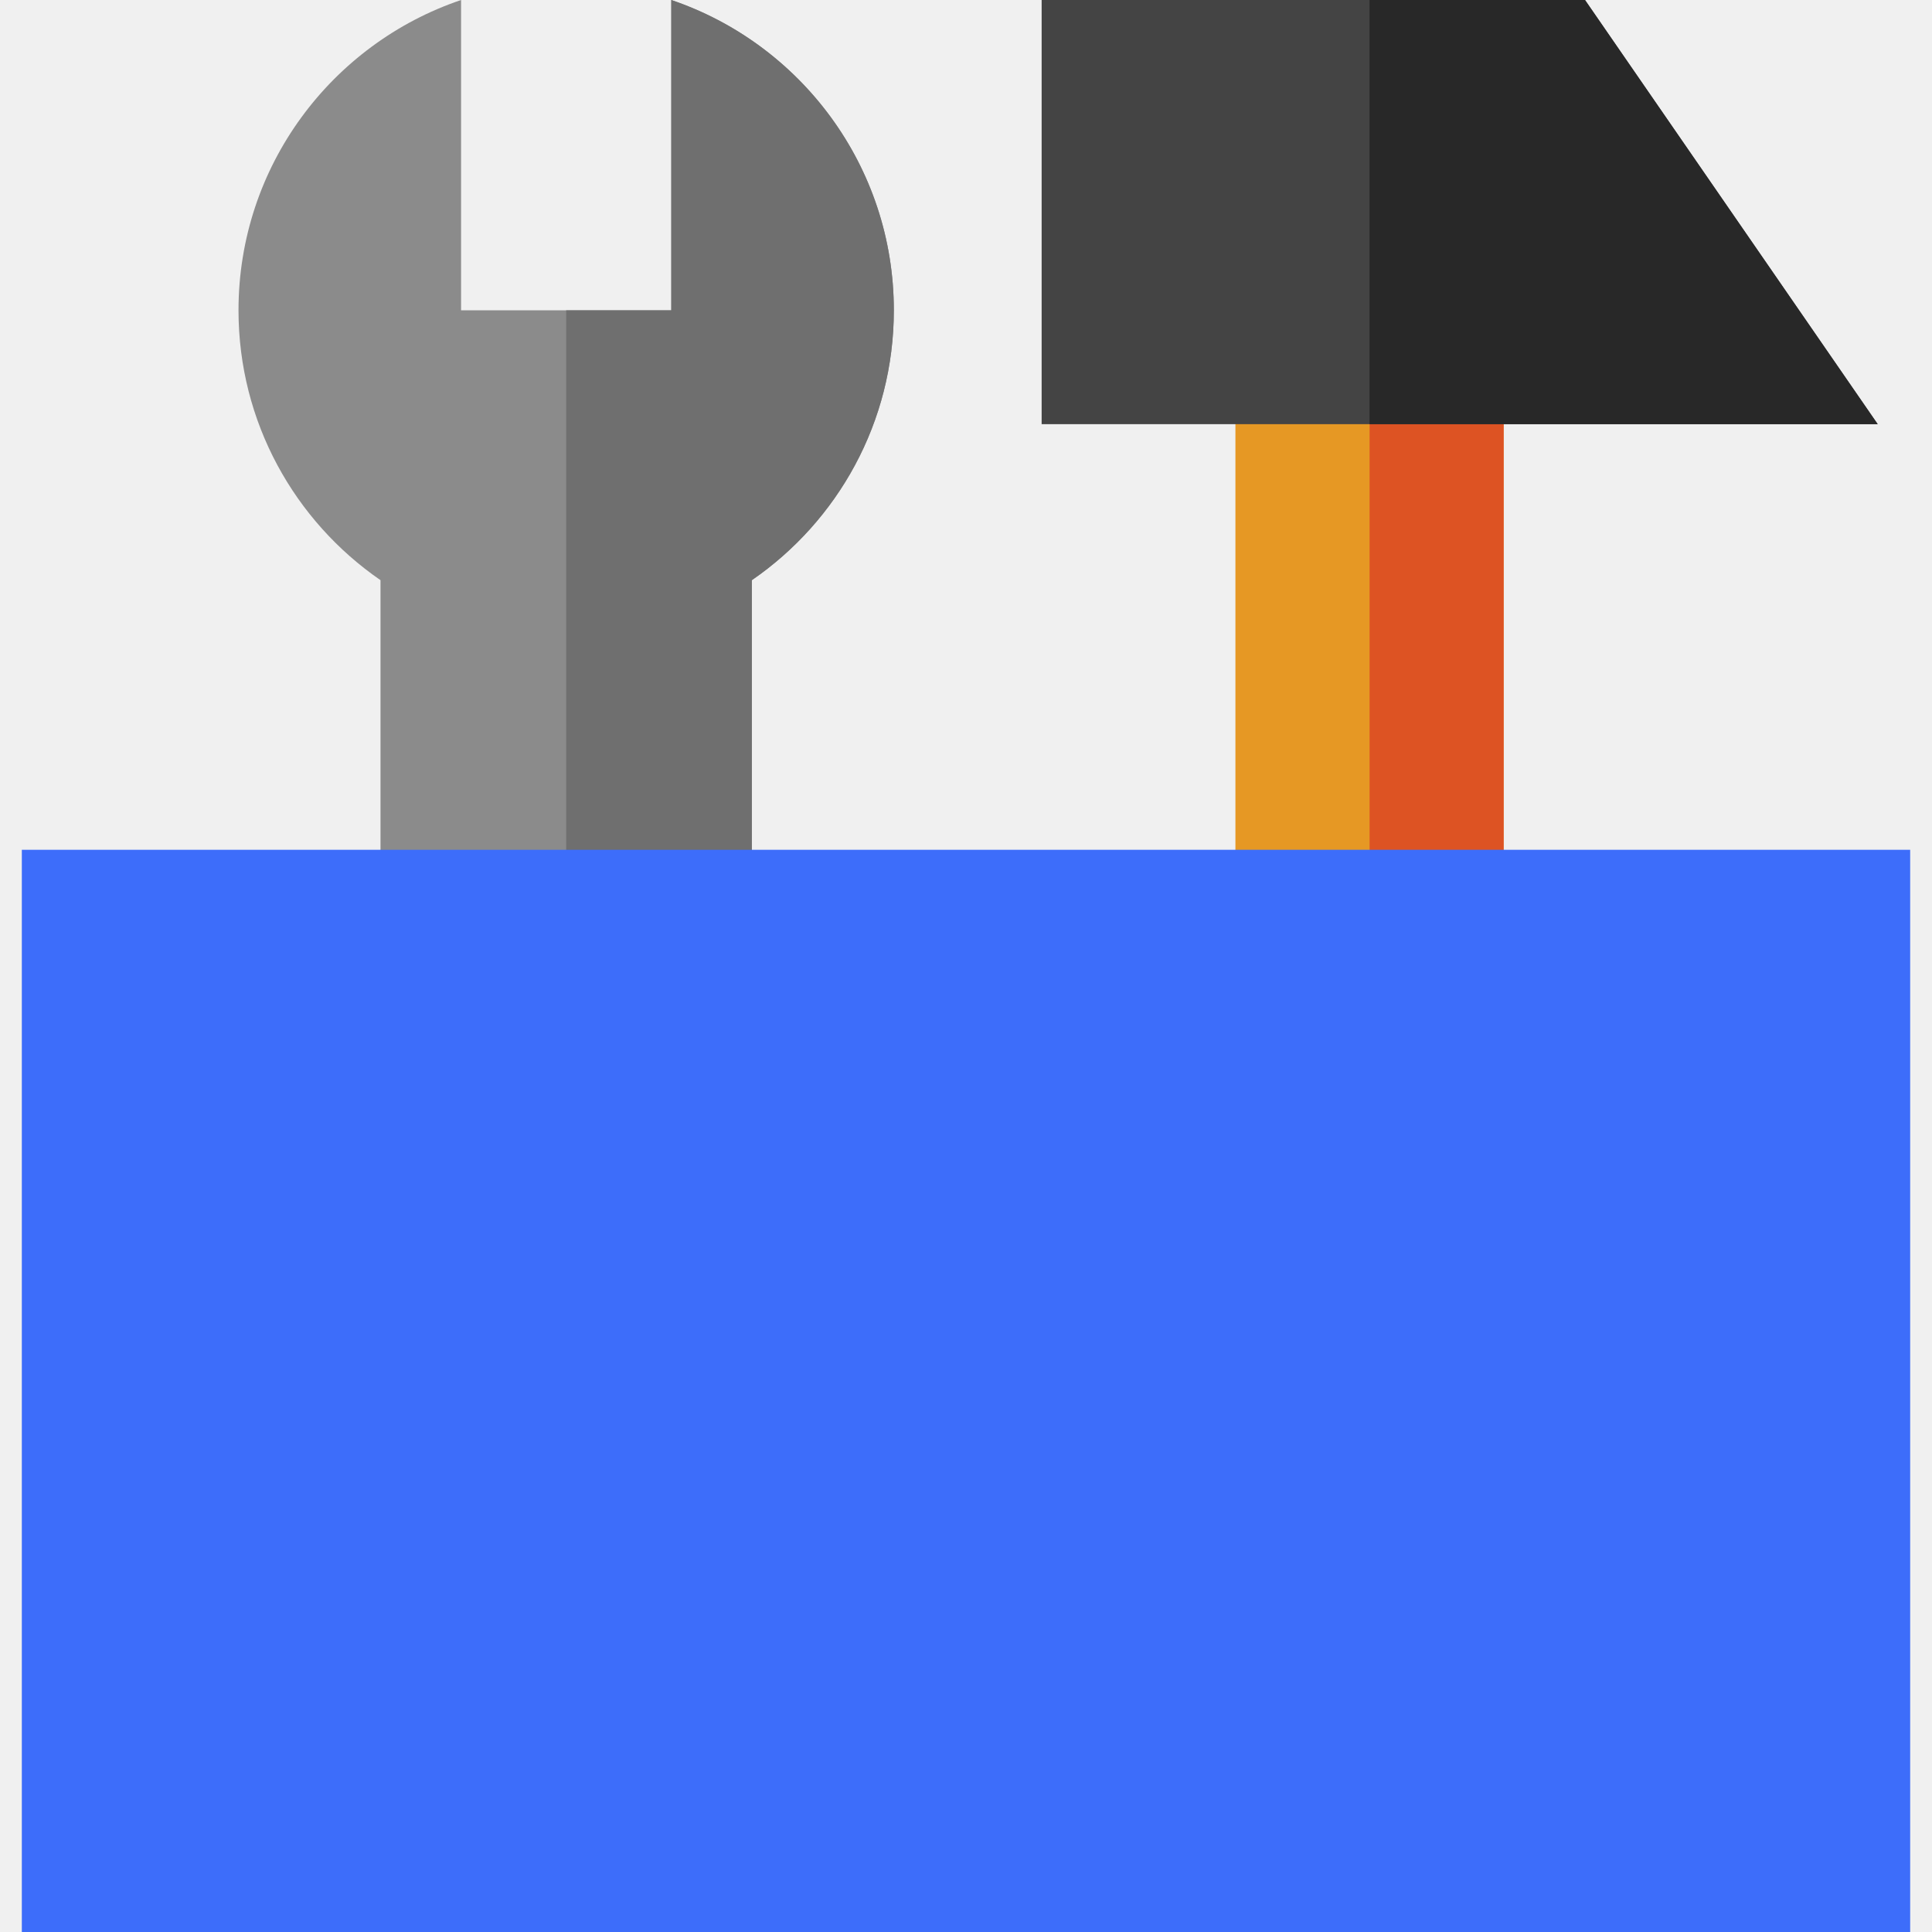
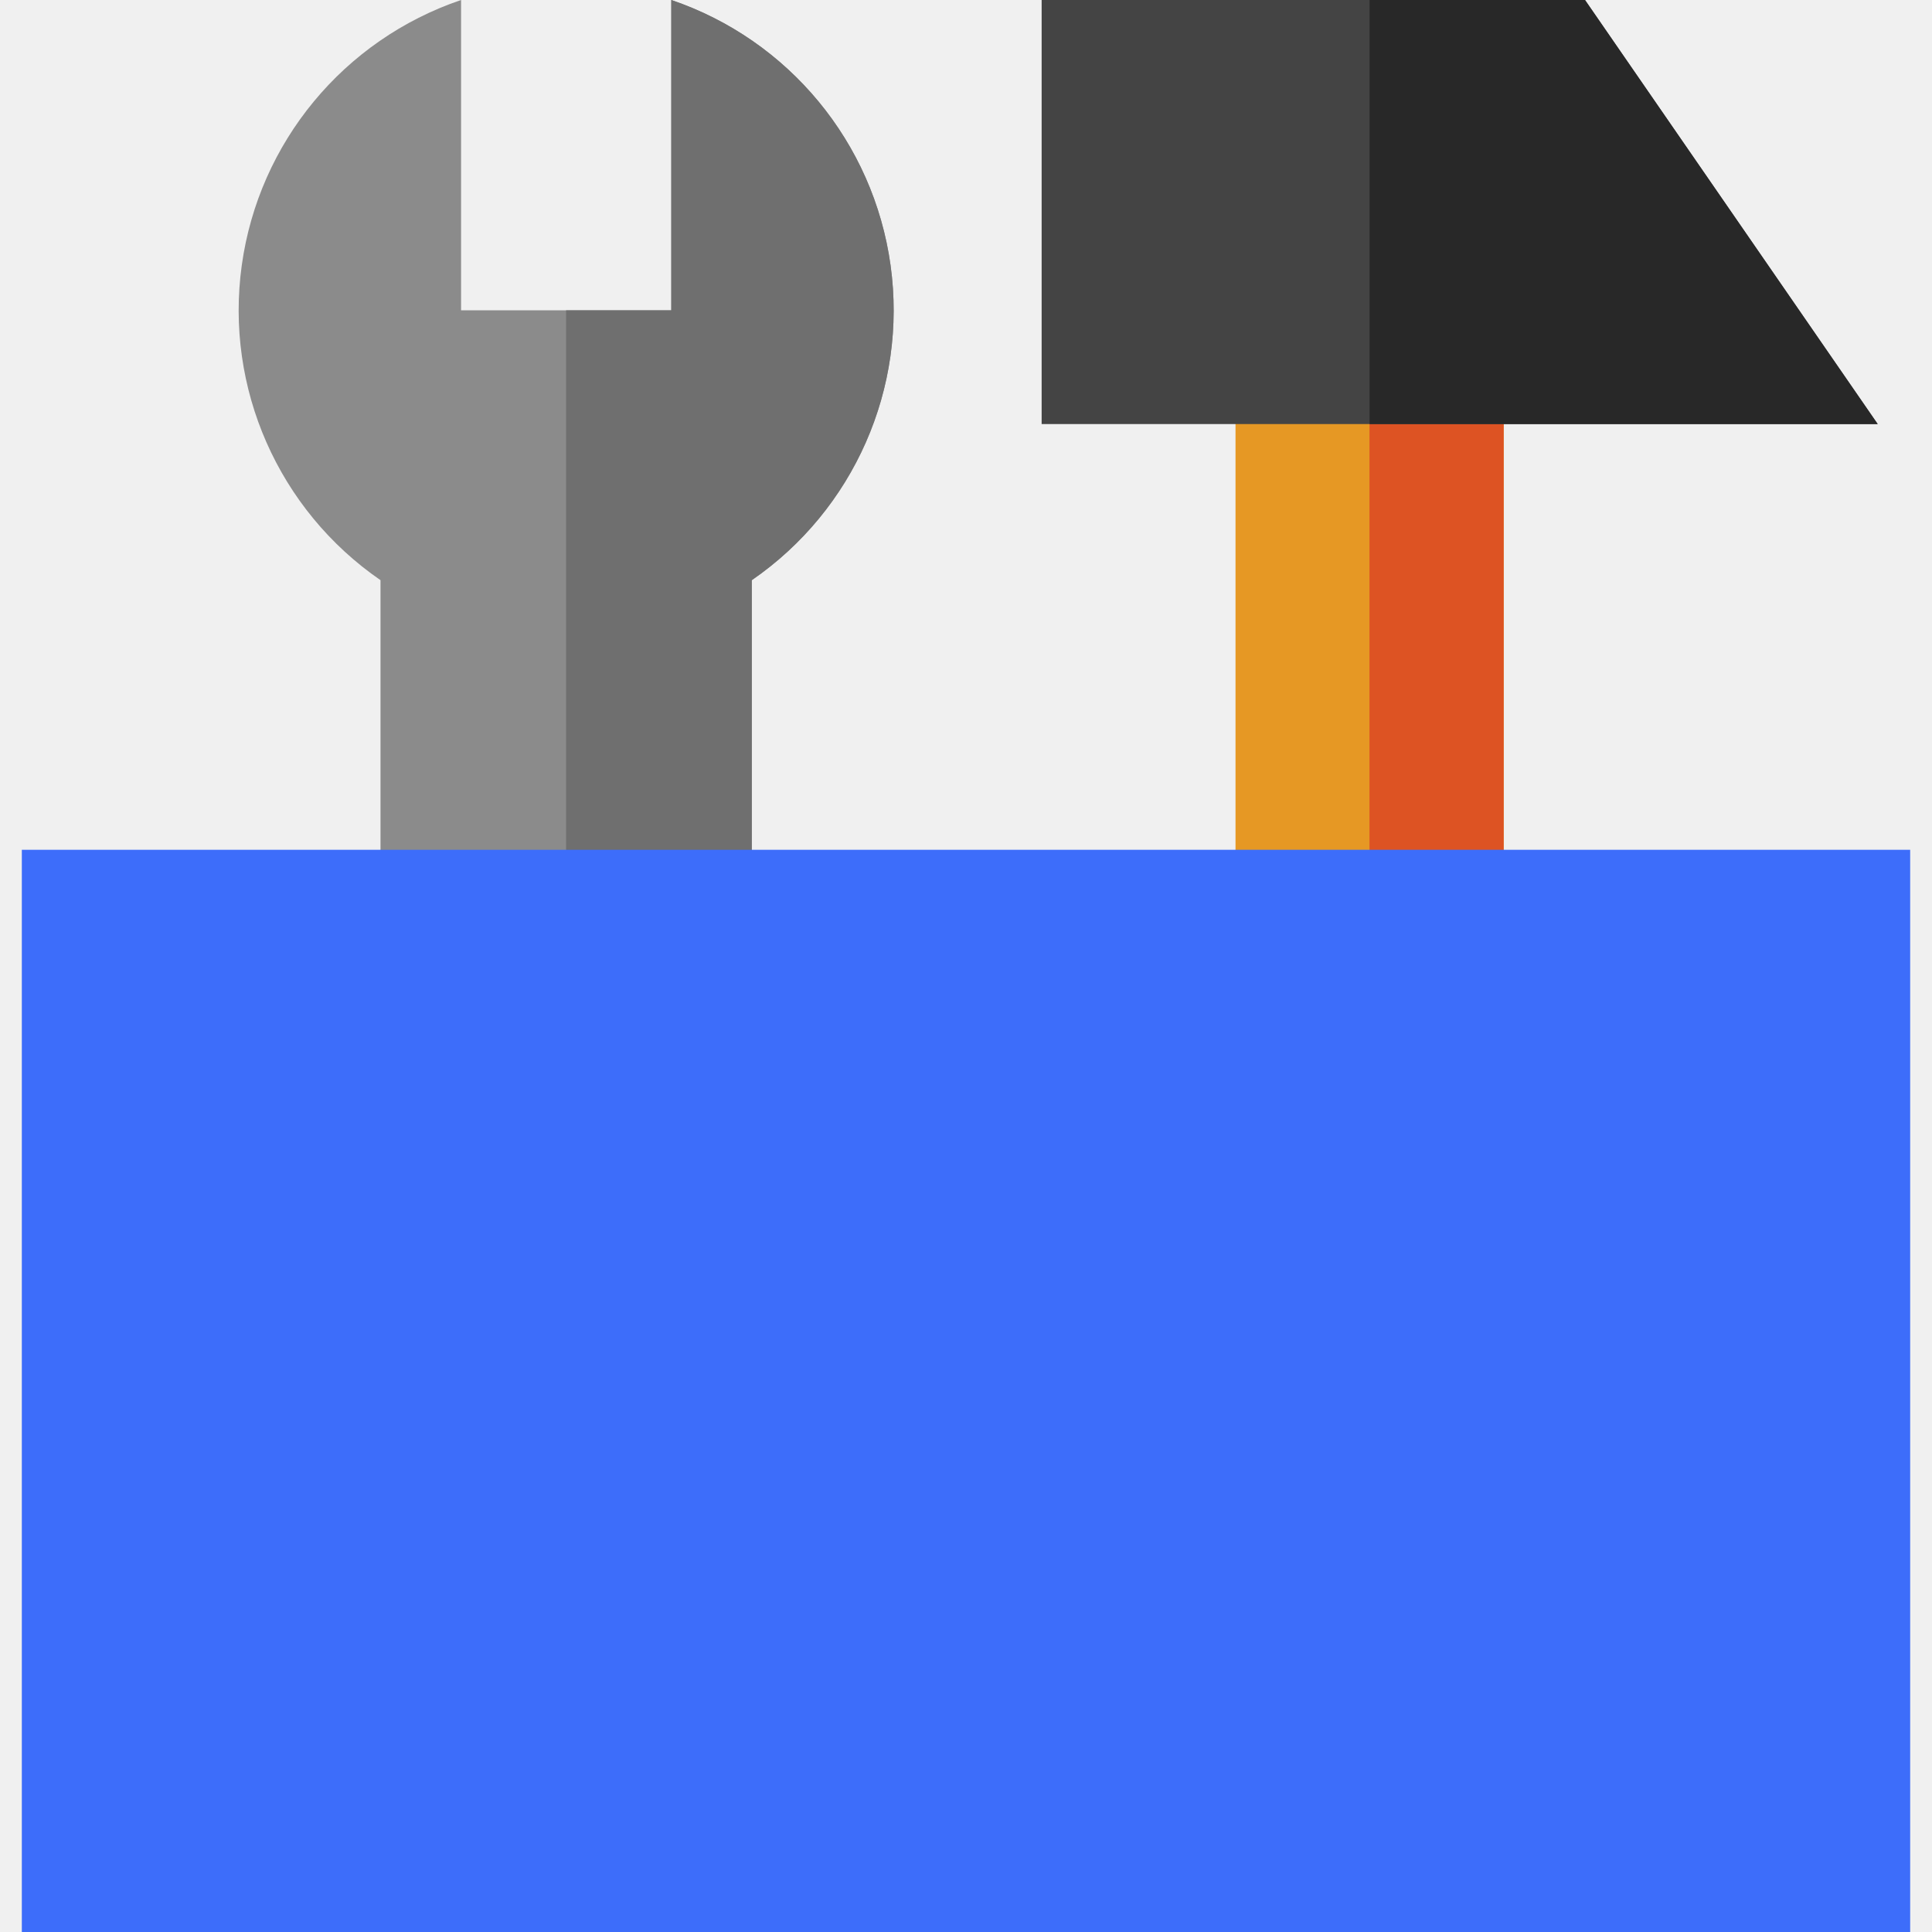
- <svg xmlns="http://www.w3.org/2000/svg" width="20" height="20" viewBox="0 0 20 20" fill="none">
+ <svg xmlns="http://www.w3.org/2000/svg" width="20" height="20" fill="none">
  <g clip-path="url(#clip0_0_491)">
-     <path d="M6.949 0V3.212H4.773V0C3.434 0.453 2.469 1.72 2.469 3.212C2.469 4.372 3.052 5.395 3.939 6.006V9.449H7.783V6.006C8.671 5.395 9.253 4.372 9.253 3.212C9.253 1.72 8.288 0.453 6.949 0Z" fill="#8B8B8B" />
-     <path d="M6.949 0V3.212H5.861V9.449H7.783V6.006C8.671 5.395 9.253 4.372 9.253 3.212C9.253 1.72 8.288 0.453 6.949 0Z" fill="#6F6F6F" />
-     <path d="M15.565 3.893H12.789V9.449H15.565V3.893Z" fill="#E69824" />
-     <path d="M15.566 3.893H14.178V9.449H15.566V3.893Z" fill="#DD5323" />
-     <path d="M19.438 4.391H10.783V0H16.408L19.438 4.391Z" fill="#444444" />
-     <path d="M19.438 4.391H14.177V0H16.408L19.438 4.391Z" fill="#282828" />
-     <path d="M19.774 20H0.226V8.797H19.774V20H19.774Z" fill="#3D6DFA" />
+     <path d="M6.949 0v3.212H4.773V0a3.392 3.392 0 00-.834 6.006V9.45h3.844V6.006A3.392 3.392 0 006.949 0z" fill="#8B8B8B" />
+     <path d="M6.949 0v3.212H5.86V9.45h1.922V6.006A3.392 3.392 0 006.95 0z" fill="#6F6F6F" />
+     <path d="M15.565 3.893H12.79V9.45h2.776V3.893z" fill="#E69824" />
+     <path d="M15.566 3.893h-1.389V9.45h1.389V3.893z" fill="#DD5323" />
+     <path d="M19.438 4.39h-8.655V0h5.625l3.03 4.39z" fill="#444" />
+     <path d="M19.438 4.39h-5.26V0h2.23l3.03 4.39z" fill="#282828" />
+     <path d="M19.774 20H.226V8.797h19.548V20z" fill="#3D6DFA" />
  </g>
  <defs>
    <clipPath id="clip0_0_491">
-       <rect width="20" height="20" fill="white" />
+       <path fill="#fff" d="M0 0h20v20H0z" />
    </clipPath>
  </defs>
</svg>
